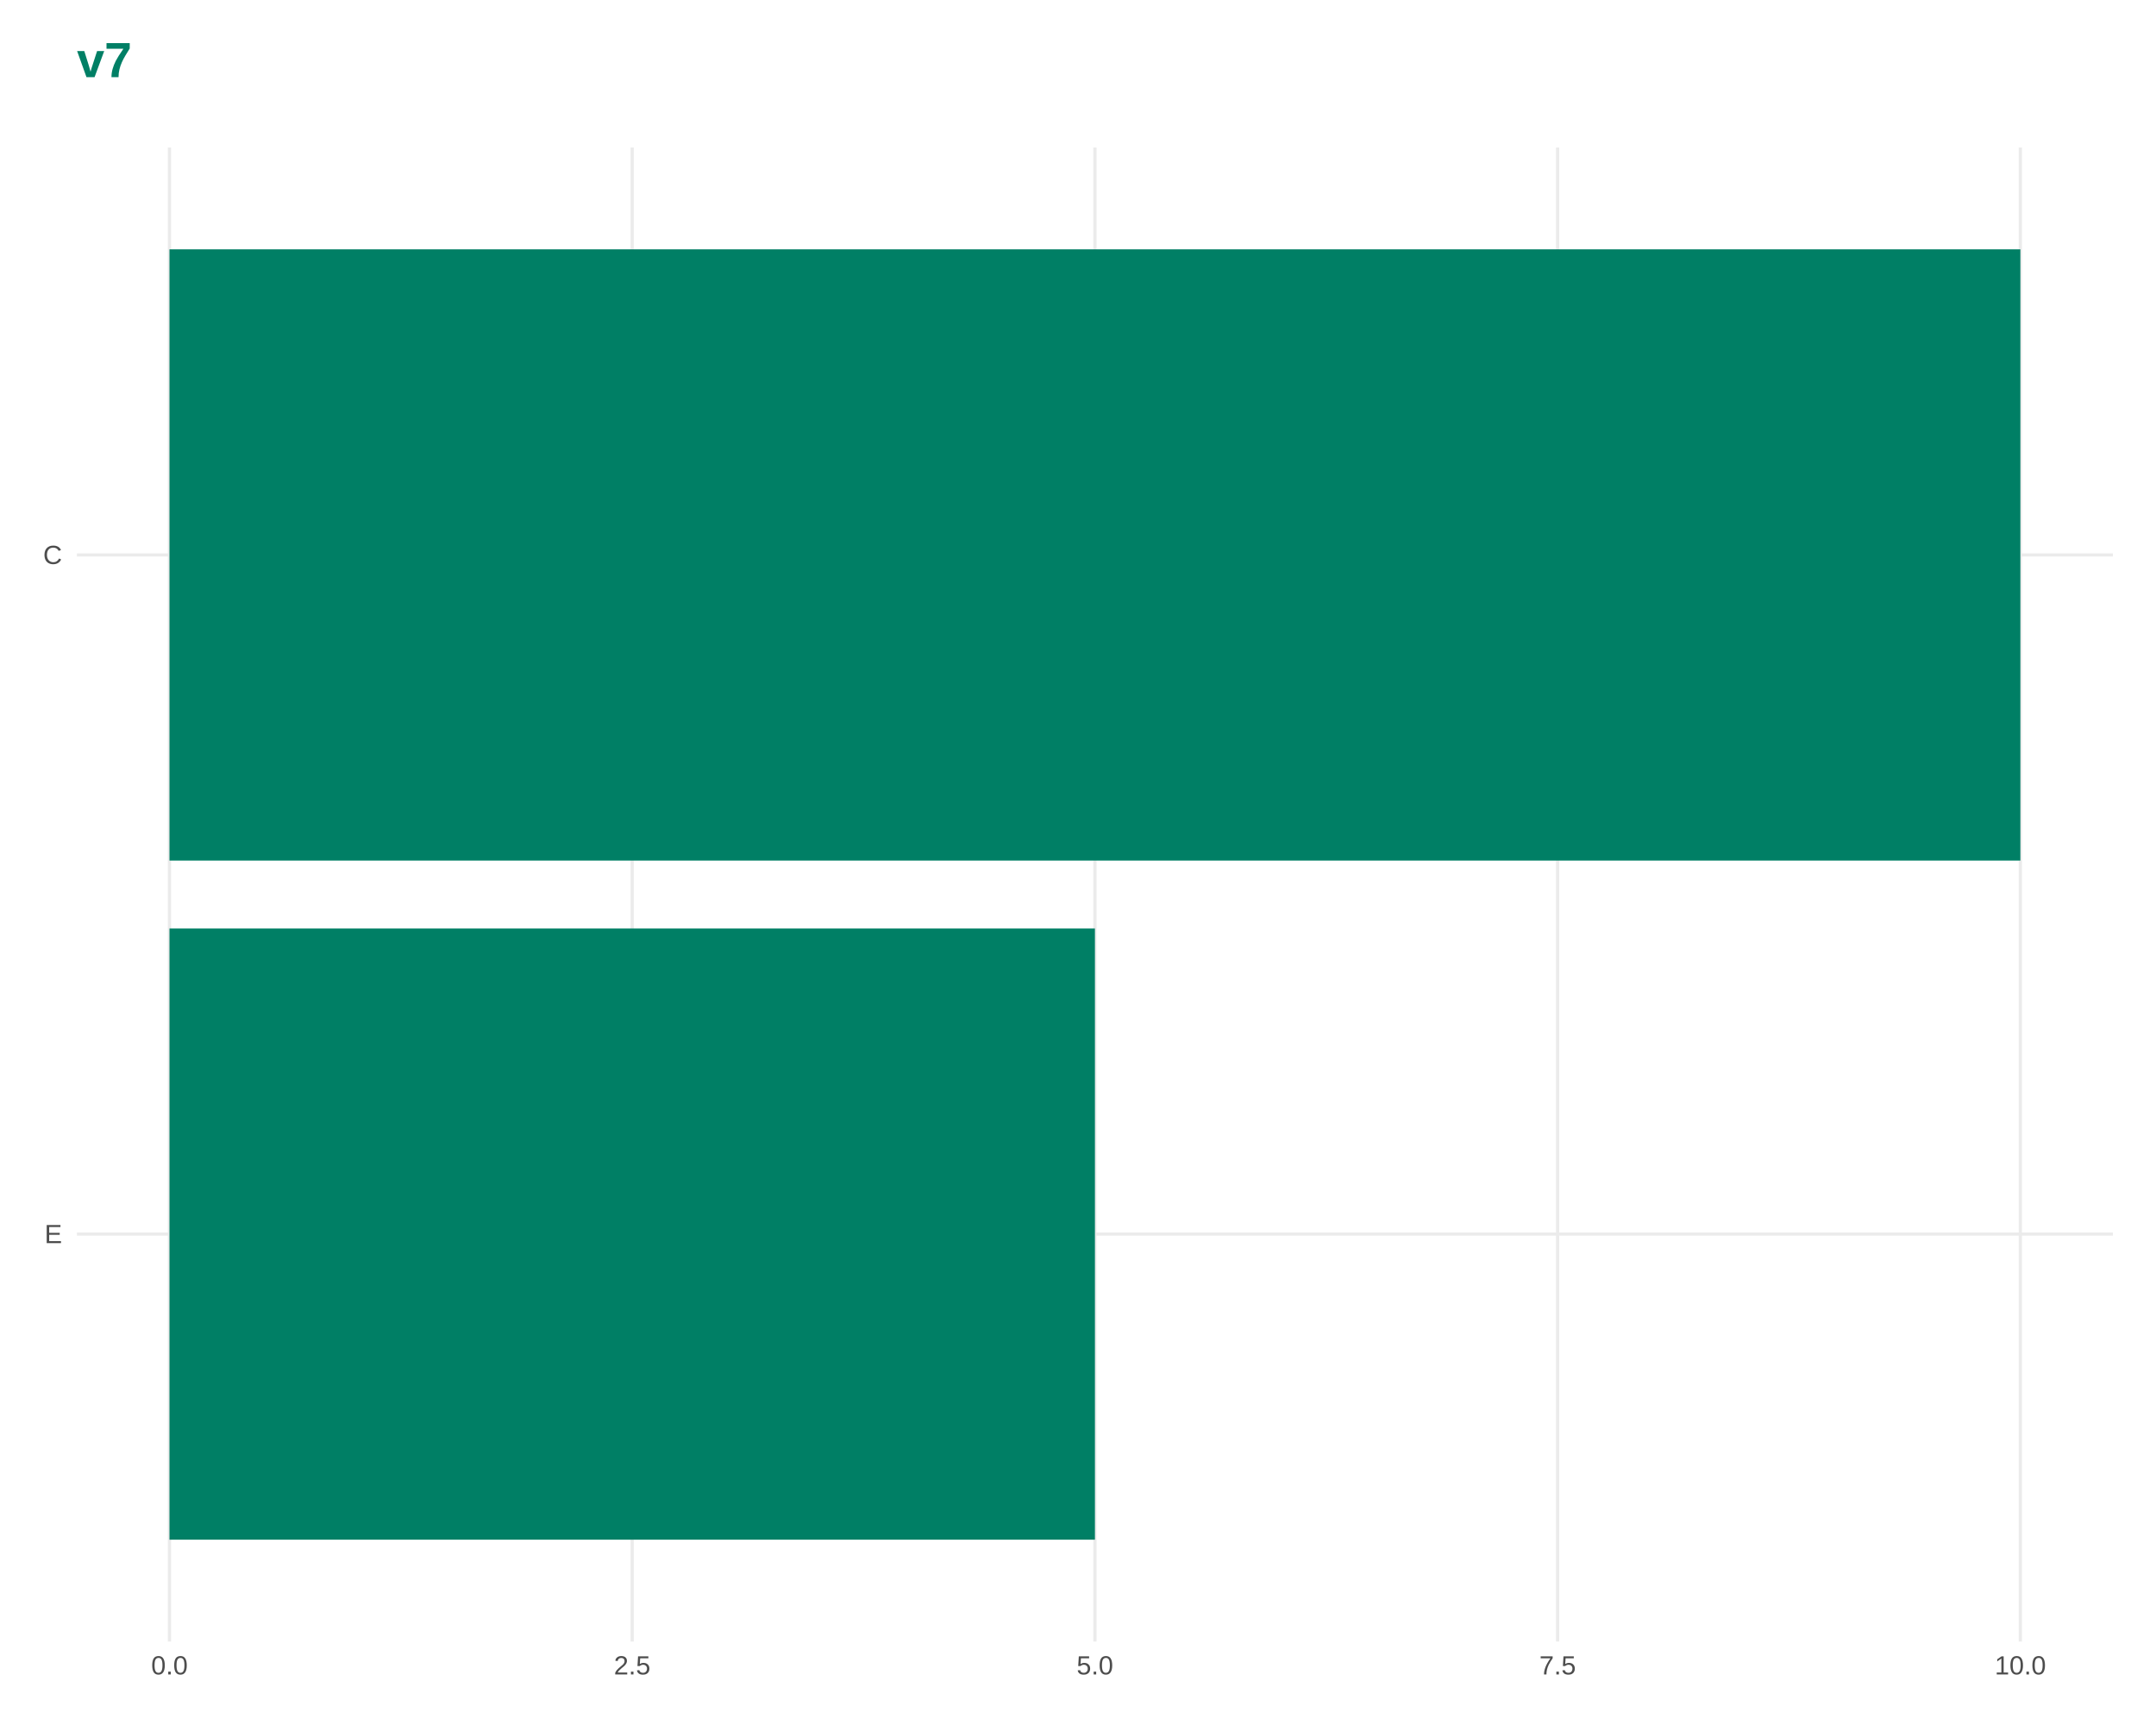
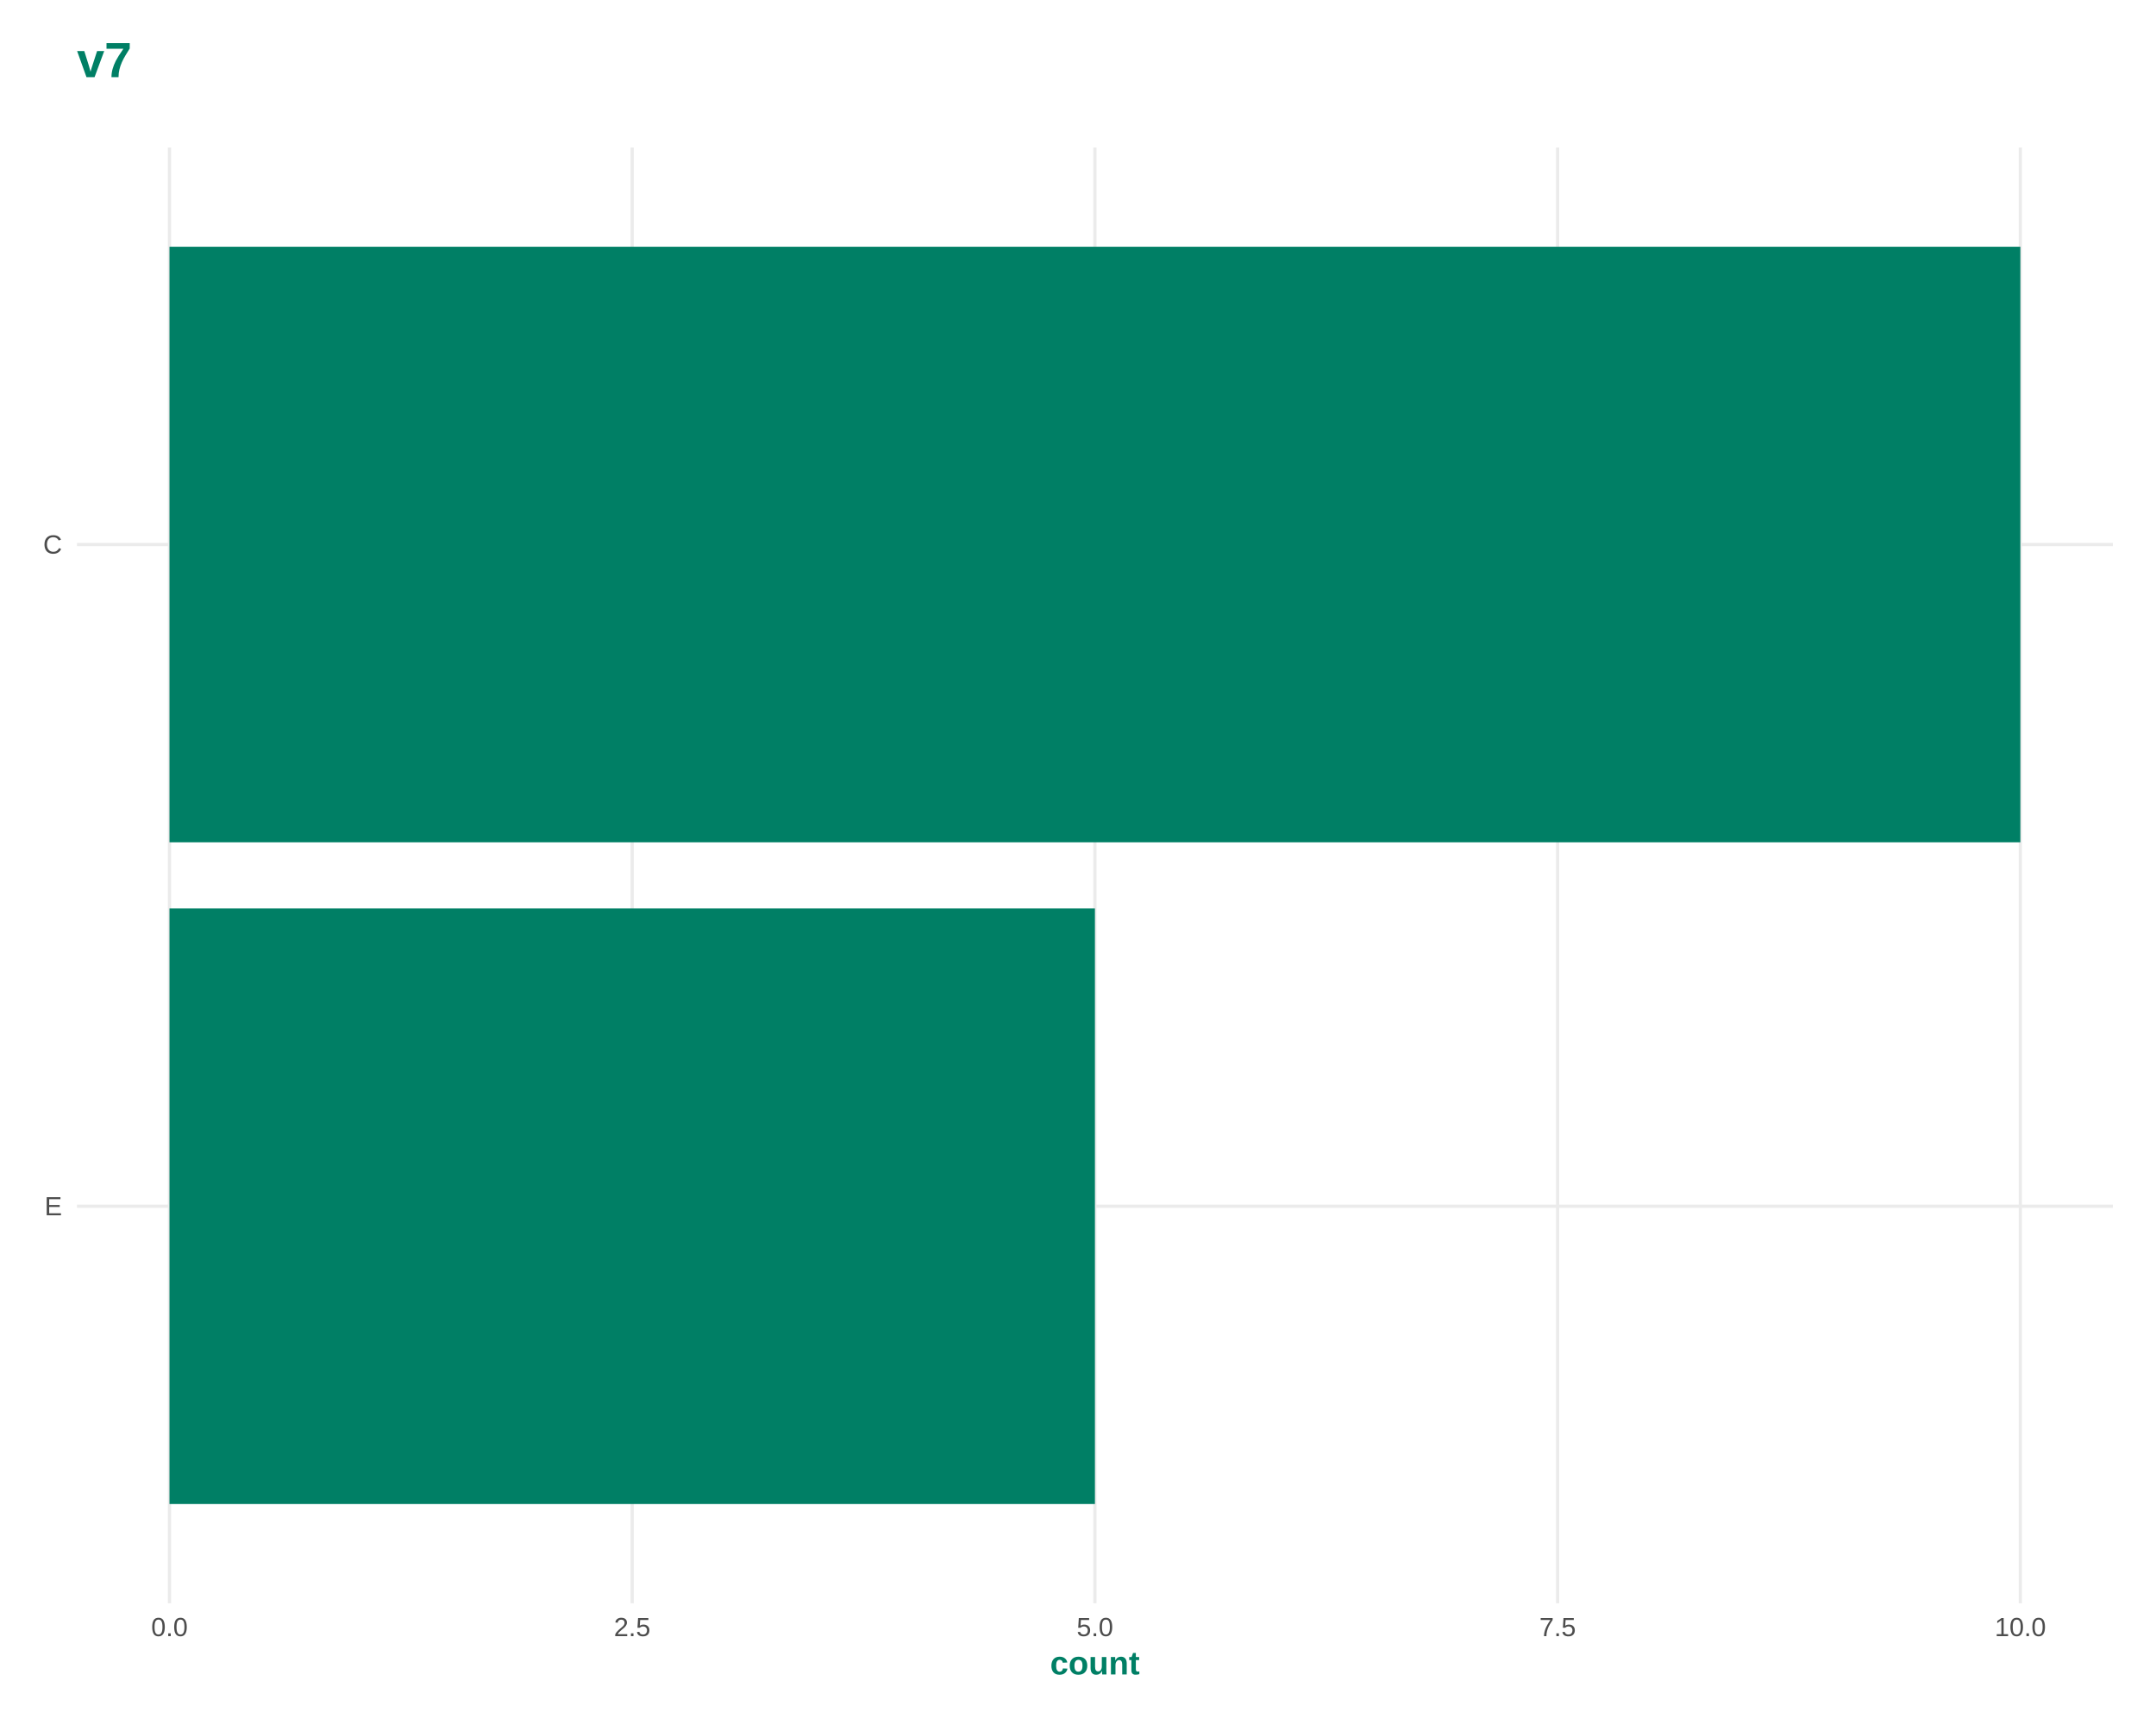
<svg xmlns="http://www.w3.org/2000/svg" viewBox="0 0 720.00 576.00">
  <defs>
    <style type="text/css">
    line, polyline, polygon, path, rect, circle {
      fill: none;
      stroke: #000000;
      stroke-linecap: round;
      stroke-linejoin: round;
      stroke-miterlimit: 10.00;
    }
  </style>
  </defs>
  <rect width="100%" height="100%" style="stroke: none; fill: #FFFFFF;" />
  <defs>
-     <clipPath id="cpMjUuNjl8NzA1LjYwfDU0OC4xNHw0OS4yNQ==">
-       <rect x="25.69" y="49.25" width="679.91" height="498.89" />
+     <clipPath id="cpMjUuNjl8NzA1LjYwfDUzNS4zNXw0OS4yNQ==">
+       <rect x="25.69" y="49.25" width="679.91" height="486.10" />
    </clipPath>
  </defs>
-   <polyline points="25.69,412.08 705.60,412.08 " style="stroke-width: 1.07; stroke: #EBEBEB; stroke-linecap: butt;" clip-path="url(#cpMjUuNjl8NzA1LjYwfDU0OC4xNHw0OS4yNQ==)" />
-   <polyline points="25.69,185.31 705.60,185.31 " style="stroke-width: 1.07; stroke: #EBEBEB; stroke-linecap: butt;" clip-path="url(#cpMjUuNjl8NzA1LjYwfDU0OC4xNHw0OS4yNQ==)" />
-   <polyline points="56.60,548.14 56.60,49.25 " style="stroke-width: 1.07; stroke: #EBEBEB; stroke-linecap: butt;" clip-path="url(#cpMjUuNjl8NzA1LjYwfDU0OC4xNHw0OS4yNQ==)" />
-   <polyline points="211.12,548.14 211.12,49.25 " style="stroke-width: 1.07; stroke: #EBEBEB; stroke-linecap: butt;" clip-path="url(#cpMjUuNjl8NzA1LjYwfDU0OC4xNHw0OS4yNQ==)" />
-   <polyline points="365.65,548.14 365.65,49.25 " style="stroke-width: 1.07; stroke: #EBEBEB; stroke-linecap: butt;" clip-path="url(#cpMjUuNjl8NzA1LjYwfDU0OC4xNHw0OS4yNQ==)" />
-   <polyline points="520.17,548.14 520.17,49.25 " style="stroke-width: 1.07; stroke: #EBEBEB; stroke-linecap: butt;" clip-path="url(#cpMjUuNjl8NzA1LjYwfDU0OC4xNHw0OS4yNQ==)" />
-   <polyline points="674.70,548.14 674.70,49.25 " style="stroke-width: 1.07; stroke: #EBEBEB; stroke-linecap: butt;" clip-path="url(#cpMjUuNjl8NzA1LjYwfDU0OC4xNHw0OS4yNQ==)" />
-   <rect x="56.60" y="310.03" width="309.05" height="204.09" style="stroke-width: 1.07; stroke: none; stroke-linecap: butt; fill: #007F65;" clip-path="url(#cpMjUuNjl8NzA1LjYwfDU0OC4xNHw0OS4yNQ==)" />
-   <rect x="56.60" y="83.26" width="618.10" height="204.09" style="stroke-width: 1.07; stroke: none; stroke-linecap: butt; fill: #007F65;" clip-path="url(#cpMjUuNjl8NzA1LjYwfDU0OC4xNHw0OS4yNQ==)" />
+   <polyline points="25.69,402.78 705.60,402.78 " style="stroke-width: 1.07; stroke: #EBEBEB; stroke-linecap: butt;" clip-path="url(#cpMjUuNjl8NzA1LjYwfDUzNS4zNXw0OS4yNQ==)" />
+   <polyline points="25.69,181.82 705.60,181.82 " style="stroke-width: 1.07; stroke: #EBEBEB; stroke-linecap: butt;" clip-path="url(#cpMjUuNjl8NzA1LjYwfDUzNS4zNXw0OS4yNQ==)" />
+   <polyline points="56.60,535.35 56.60,49.25 " style="stroke-width: 1.07; stroke: #EBEBEB; stroke-linecap: butt;" clip-path="url(#cpMjUuNjl8NzA1LjYwfDUzNS4zNXw0OS4yNQ==)" />
+   <polyline points="211.12,535.35 211.12,49.25 " style="stroke-width: 1.07; stroke: #EBEBEB; stroke-linecap: butt;" clip-path="url(#cpMjUuNjl8NzA1LjYwfDUzNS4zNXw0OS4yNQ==)" />
+   <polyline points="365.65,535.35 365.65,49.25 " style="stroke-width: 1.07; stroke: #EBEBEB; stroke-linecap: butt;" clip-path="url(#cpMjUuNjl8NzA1LjYwfDUzNS4zNXw0OS4yNQ==)" />
+   <polyline points="520.17,535.35 520.17,49.25 " style="stroke-width: 1.07; stroke: #EBEBEB; stroke-linecap: butt;" clip-path="url(#cpMjUuNjl8NzA1LjYwfDUzNS4zNXw0OS4yNQ==)" />
+   <polyline points="674.70,535.35 674.70,49.25 " style="stroke-width: 1.07; stroke: #EBEBEB; stroke-linecap: butt;" clip-path="url(#cpMjUuNjl8NzA1LjYwfDUzNS4zNXw0OS4yNQ==)" />
+   <rect x="56.60" y="303.35" width="309.05" height="198.86" style="stroke-width: 1.07; stroke: none; stroke-linecap: butt; fill: #007F65;" clip-path="url(#cpMjUuNjl8NzA1LjYwfDUzNS4zNXw0OS4yNQ==)" />
+   <rect x="56.60" y="82.39" width="618.10" height="198.86" style="stroke-width: 1.07; stroke: none; stroke-linecap: butt; fill: #007F65;" clip-path="url(#cpMjUuNjl8NzA1LjYwfDUzNS4zNXw0OS4yNQ==)" />
  <defs>
    <clipPath id="cpMC4wMHw3MjAuMDB8NTc2LjAwfDAuMDA=">
      <rect x="0.00" y="0.00" width="720.00" height="576.00" />
    </clipPath>
  </defs>
  <g clip-path="url(#cpMC4wMHw3MjAuMDB8NTc2LjAwfDAuMDA=)">
-     <text x="14.88" y="415.10" style="font-size: 8.80px; fill: #4D4D4D; font-family: Liberation Sans;" textLength="5.88px" lengthAdjust="spacingAndGlyphs">E</text>
+     <text x="14.88" y="405.80" style="font-size: 8.80px; fill: #4D4D4D; font-family: Liberation Sans;" textLength="5.88px" lengthAdjust="spacingAndGlyphs">E</text>
  </g>
  <g clip-path="url(#cpMC4wMHw3MjAuMDB8NTc2LjAwfDAuMDA=)">
-     <text x="14.40" y="188.33" style="font-size: 8.80px; fill: #4D4D4D; font-family: Liberation Sans;" textLength="6.36px" lengthAdjust="spacingAndGlyphs">C</text>
+     <text x="14.40" y="184.85" style="font-size: 8.80px; fill: #4D4D4D; font-family: Liberation Sans;" textLength="6.36px" lengthAdjust="spacingAndGlyphs">C</text>
  </g>
  <g clip-path="url(#cpMC4wMHw3MjAuMDB8NTc2LjAwfDAuMDA=)">
-     <text x="50.49" y="559.12" style="font-size: 8.80px; fill: #4D4D4D; font-family: Liberation Sans;" textLength="12.22px" lengthAdjust="spacingAndGlyphs">0.0</text>
+     <text x="50.49" y="546.33" style="font-size: 8.80px; fill: #4D4D4D; font-family: Liberation Sans;" textLength="12.22px" lengthAdjust="spacingAndGlyphs">0.0</text>
  </g>
  <g clip-path="url(#cpMC4wMHw3MjAuMDB8NTc2LjAwfDAuMDA=)">
-     <text x="205.01" y="559.12" style="font-size: 8.80px; fill: #4D4D4D; font-family: Liberation Sans;" textLength="12.22px" lengthAdjust="spacingAndGlyphs">2.5</text>
+     <text x="205.01" y="546.33" style="font-size: 8.80px; fill: #4D4D4D; font-family: Liberation Sans;" textLength="12.22px" lengthAdjust="spacingAndGlyphs">2.5</text>
  </g>
  <g clip-path="url(#cpMC4wMHw3MjAuMDB8NTc2LjAwfDAuMDA=)">
-     <text x="359.54" y="559.12" style="font-size: 8.80px; fill: #4D4D4D; font-family: Liberation Sans;" textLength="12.22px" lengthAdjust="spacingAndGlyphs">5.0</text>
+     <text x="359.54" y="546.33" style="font-size: 8.80px; fill: #4D4D4D; font-family: Liberation Sans;" textLength="12.22px" lengthAdjust="spacingAndGlyphs">5.0</text>
  </g>
  <g clip-path="url(#cpMC4wMHw3MjAuMDB8NTc2LjAwfDAuMDA=)">
-     <text x="514.06" y="559.12" style="font-size: 8.80px; fill: #4D4D4D; font-family: Liberation Sans;" textLength="12.22px" lengthAdjust="spacingAndGlyphs">7.5</text>
+     <text x="514.06" y="546.33" style="font-size: 8.80px; fill: #4D4D4D; font-family: Liberation Sans;" textLength="12.22px" lengthAdjust="spacingAndGlyphs">7.5</text>
  </g>
  <g clip-path="url(#cpMC4wMHw3MjAuMDB8NTc2LjAwfDAuMDA=)">
-     <text x="666.14" y="559.12" style="font-size: 8.80px; fill: #4D4D4D; font-family: Liberation Sans;" textLength="17.11px" lengthAdjust="spacingAndGlyphs">10.0</text>
+     <text x="666.14" y="546.33" style="font-size: 8.80px; fill: #4D4D4D; font-family: Liberation Sans;" textLength="17.11px" lengthAdjust="spacingAndGlyphs">10.0</text>
+   </g>
+   <g clip-path="url(#cpMC4wMHw3MjAuMDB8NTc2LjAwfDAuMDA=)">
+     <text x="350.68" y="559.12" style="font-size: 11.00px; font-weight: bold; fill: #007F65; font-family: Liberation Sans;" textLength="29.94px" lengthAdjust="spacingAndGlyphs">count</text>
  </g>
  <g clip-path="url(#cpMC4wMHw3MjAuMDB8NTc2LjAwfDAuMDA=)">
    <text x="25.69" y="25.76" style="font-size: 16.50px; font-weight: bold; fill: #007F65; font-family: Liberation Sans;" textLength="18.34px" lengthAdjust="spacingAndGlyphs">v7</text>
  </g>
</svg>
